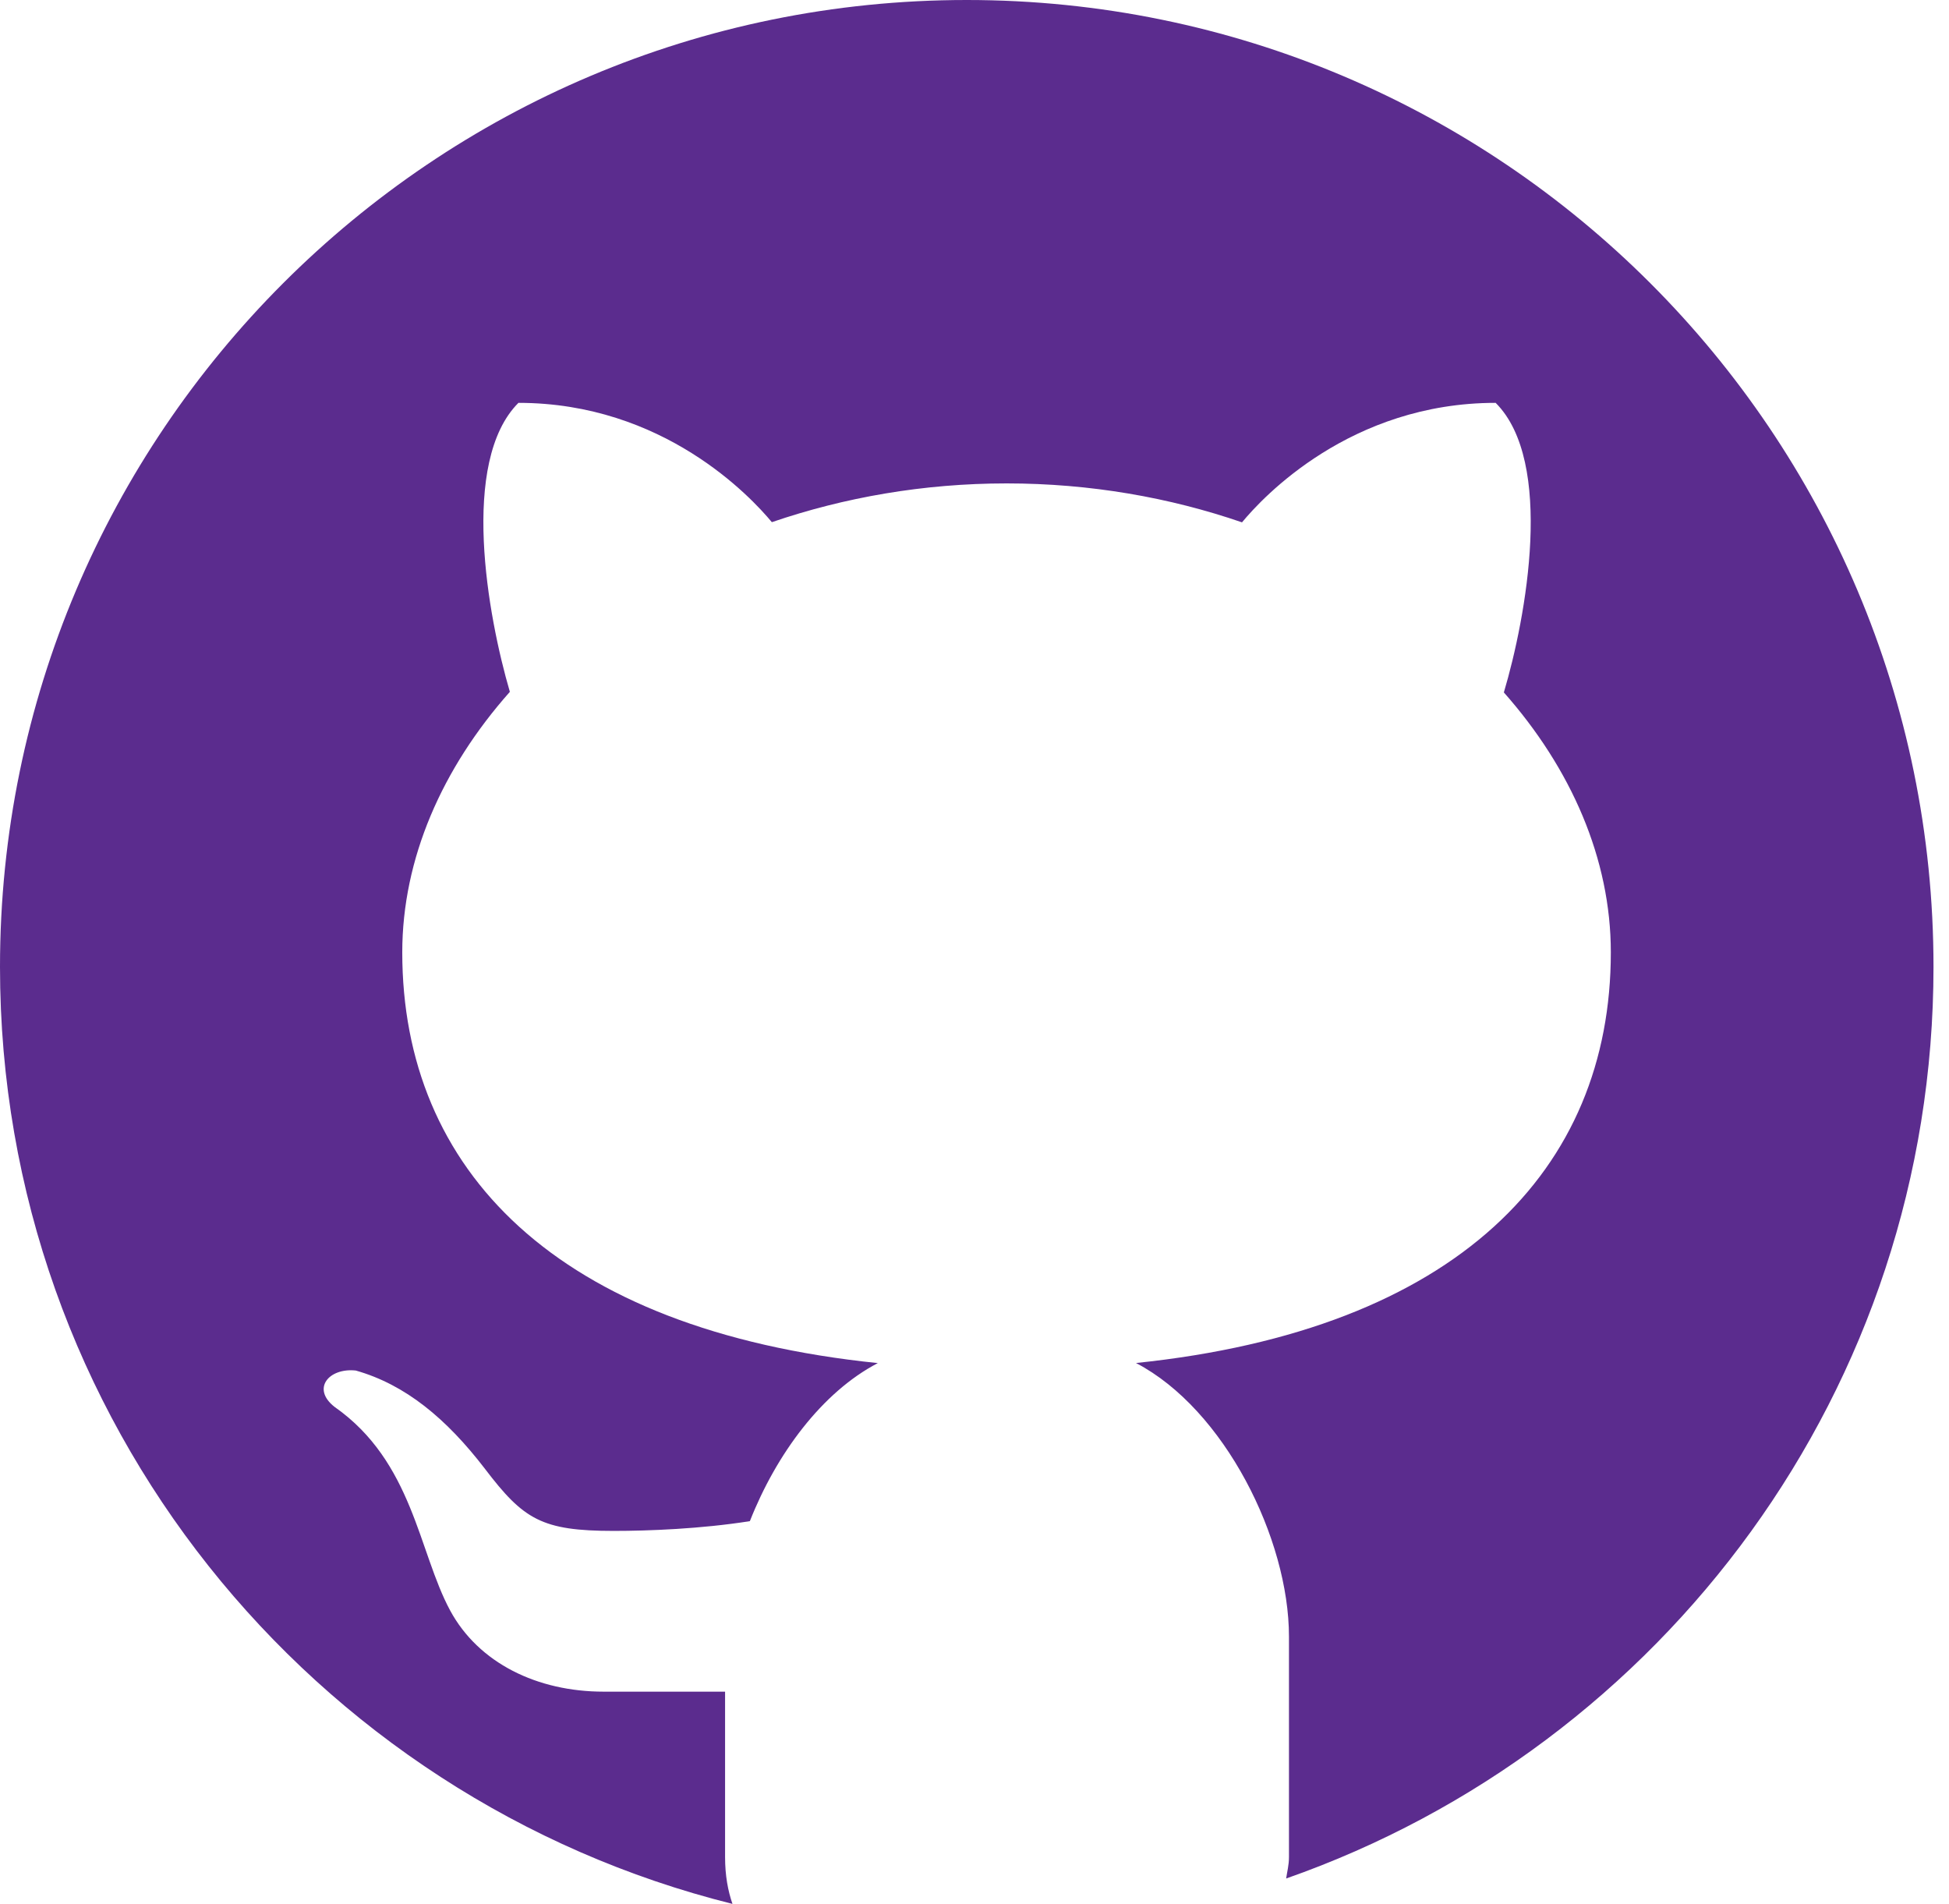
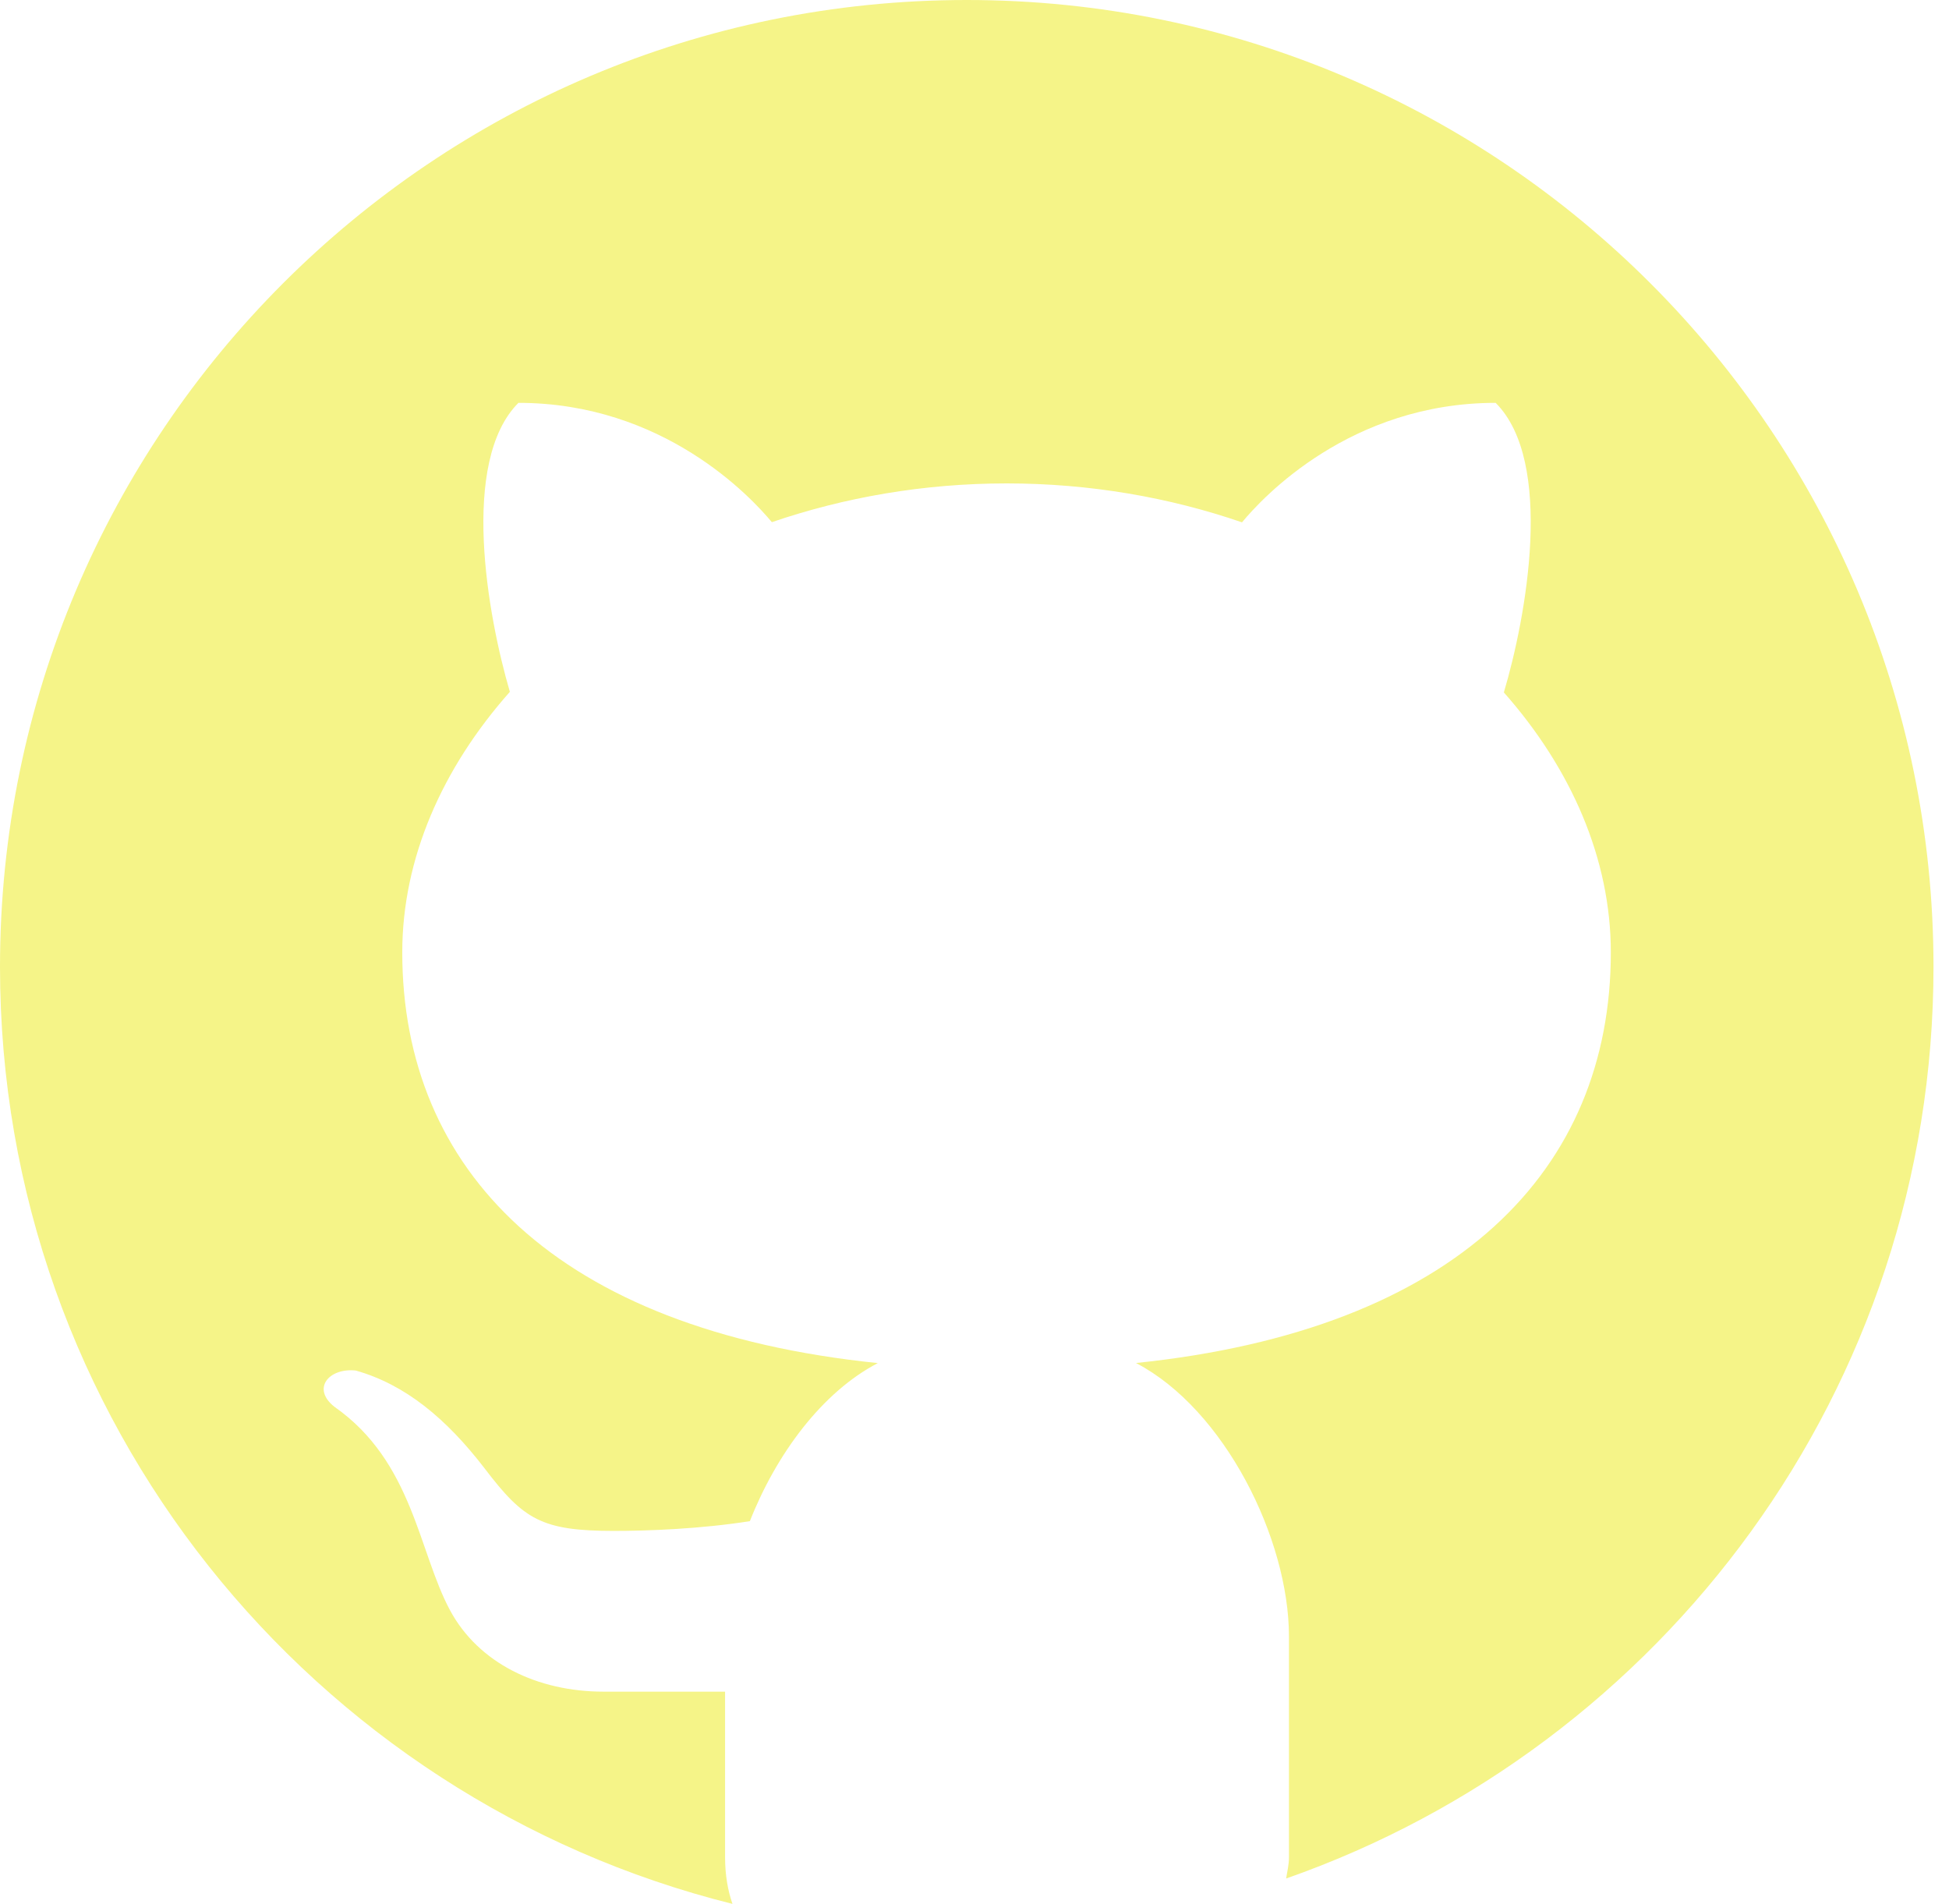
<svg xmlns="http://www.w3.org/2000/svg" width="43" height="42" viewBox="0 0 43 42" fill="none">
-   <path d="M21.329 0C9.55 0 0 9.55 0 21.329C0 31.323 6.882 39.686 16.16 42C16.061 41.712 15.997 41.378 15.997 40.964V37.318C15.131 37.318 13.681 37.318 13.316 37.318C11.857 37.318 10.559 36.691 9.93 35.525C9.232 34.229 9.111 32.247 7.38 31.035C6.866 30.632 7.257 30.171 7.849 30.234C8.942 30.543 9.849 31.293 10.702 32.406C11.551 33.52 11.951 33.772 13.539 33.772C14.308 33.772 15.46 33.728 16.544 33.557C17.127 32.077 18.135 30.713 19.367 30.07C12.264 29.34 8.875 25.806 8.875 21.009C8.875 18.944 9.754 16.946 11.249 15.262C10.759 13.592 10.142 10.184 11.438 8.887C14.633 8.887 16.565 10.96 17.029 11.519C18.622 10.974 20.371 10.664 22.209 10.664C24.05 10.664 25.806 10.974 27.402 11.523C27.861 10.967 29.795 8.887 32.998 8.887C34.298 10.186 33.675 13.608 33.179 15.275C34.665 16.955 35.539 18.947 35.539 21.009C35.539 25.802 32.155 29.334 25.063 30.068C27.015 31.087 28.438 33.948 28.438 36.104V40.964C28.438 41.149 28.398 41.282 28.376 41.44C36.687 38.527 42.658 30.635 42.658 21.329C42.658 9.55 33.108 0 21.329 0Z" fill="#5B2C8E" />
+   <path d="M21.329 0C9.55 0 0 9.55 0 21.329C0 31.323 6.882 39.686 16.16 42C16.061 41.712 15.997 41.378 15.997 40.964V37.318C15.131 37.318 13.681 37.318 13.316 37.318C11.857 37.318 10.559 36.691 9.93 35.525C9.232 34.229 9.111 32.247 7.38 31.035C6.866 30.632 7.257 30.171 7.849 30.234C8.942 30.543 9.849 31.293 10.702 32.406C11.551 33.52 11.951 33.772 13.539 33.772C14.308 33.772 15.46 33.728 16.544 33.557C17.127 32.077 18.135 30.713 19.367 30.07C12.264 29.34 8.875 25.806 8.875 21.009C8.875 18.944 9.754 16.946 11.249 15.262C10.759 13.592 10.142 10.184 11.438 8.887C14.633 8.887 16.565 10.96 17.029 11.519C18.622 10.974 20.371 10.664 22.209 10.664C24.05 10.664 25.806 10.974 27.402 11.523C27.861 10.967 29.795 8.887 32.998 8.887C34.298 10.186 33.675 13.608 33.179 15.275C34.665 16.955 35.539 18.947 35.539 21.009C35.539 25.802 32.155 29.334 25.063 30.068C27.015 31.087 28.438 33.948 28.438 36.104V40.964C28.438 41.149 28.398 41.282 28.376 41.44C36.687 38.527 42.658 30.635 42.658 21.329C42.658 9.55 33.108 0 21.329 0Z" fill="#F5F488" />
</svg>
